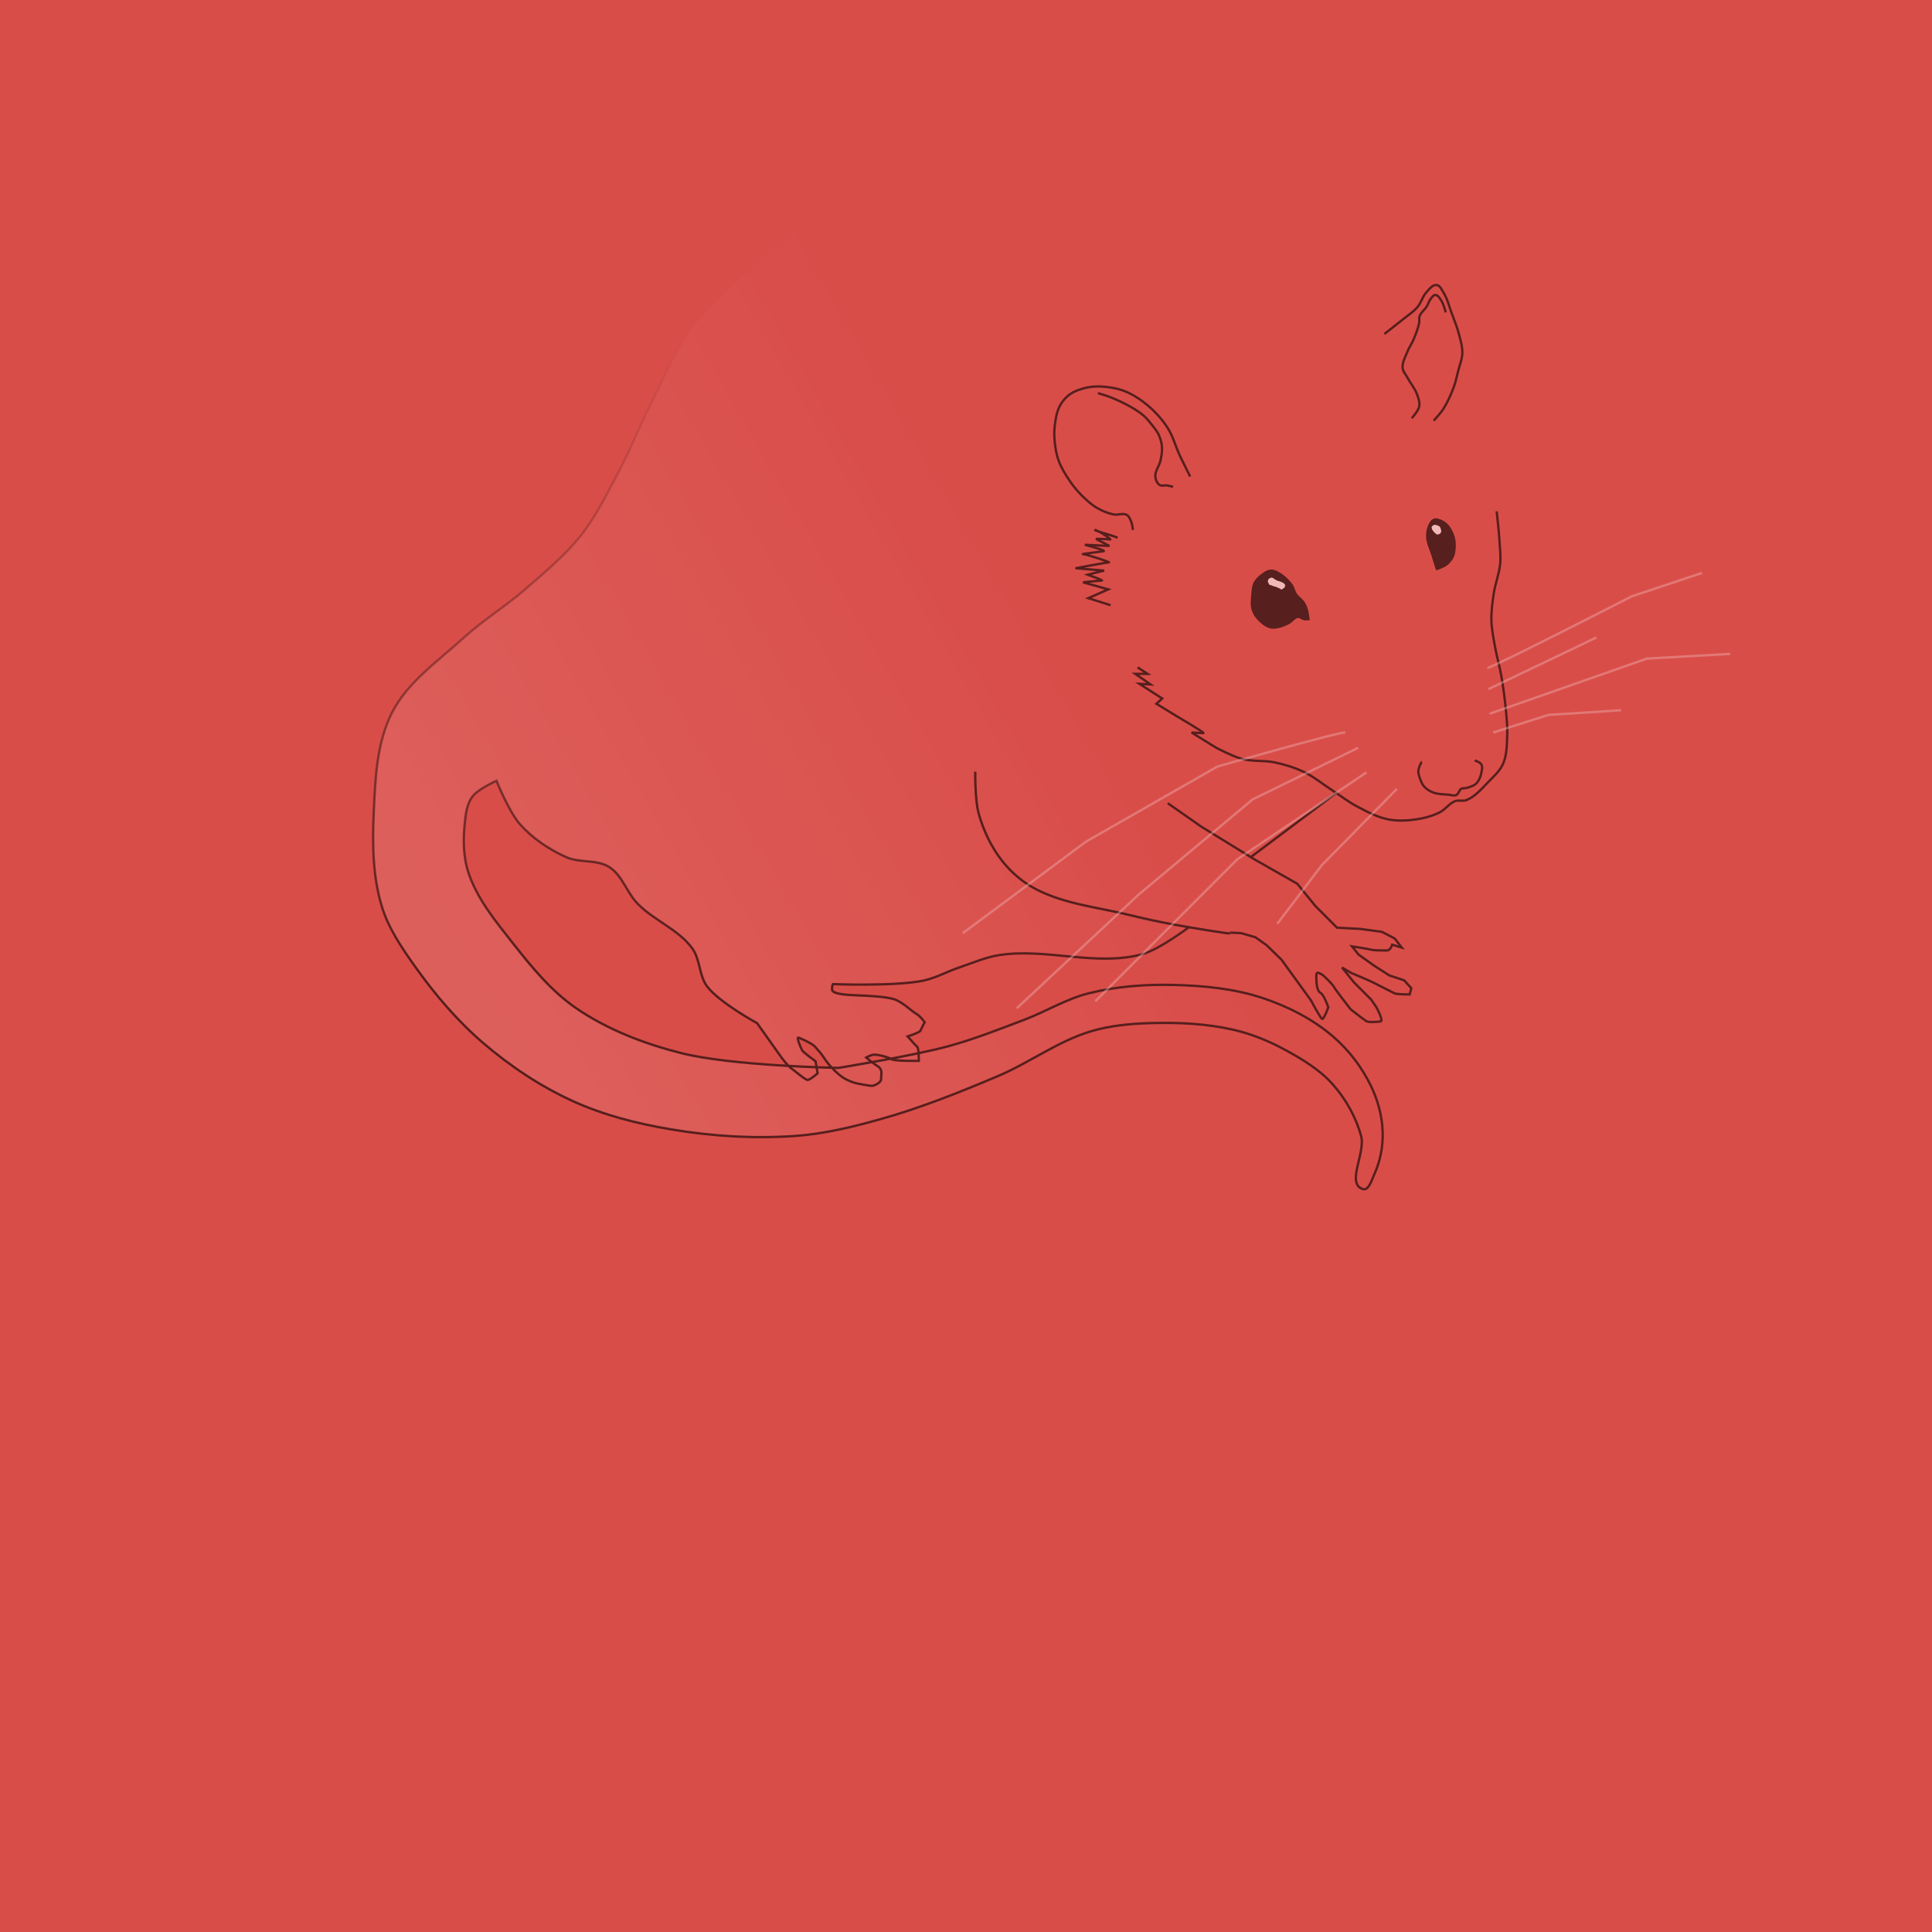
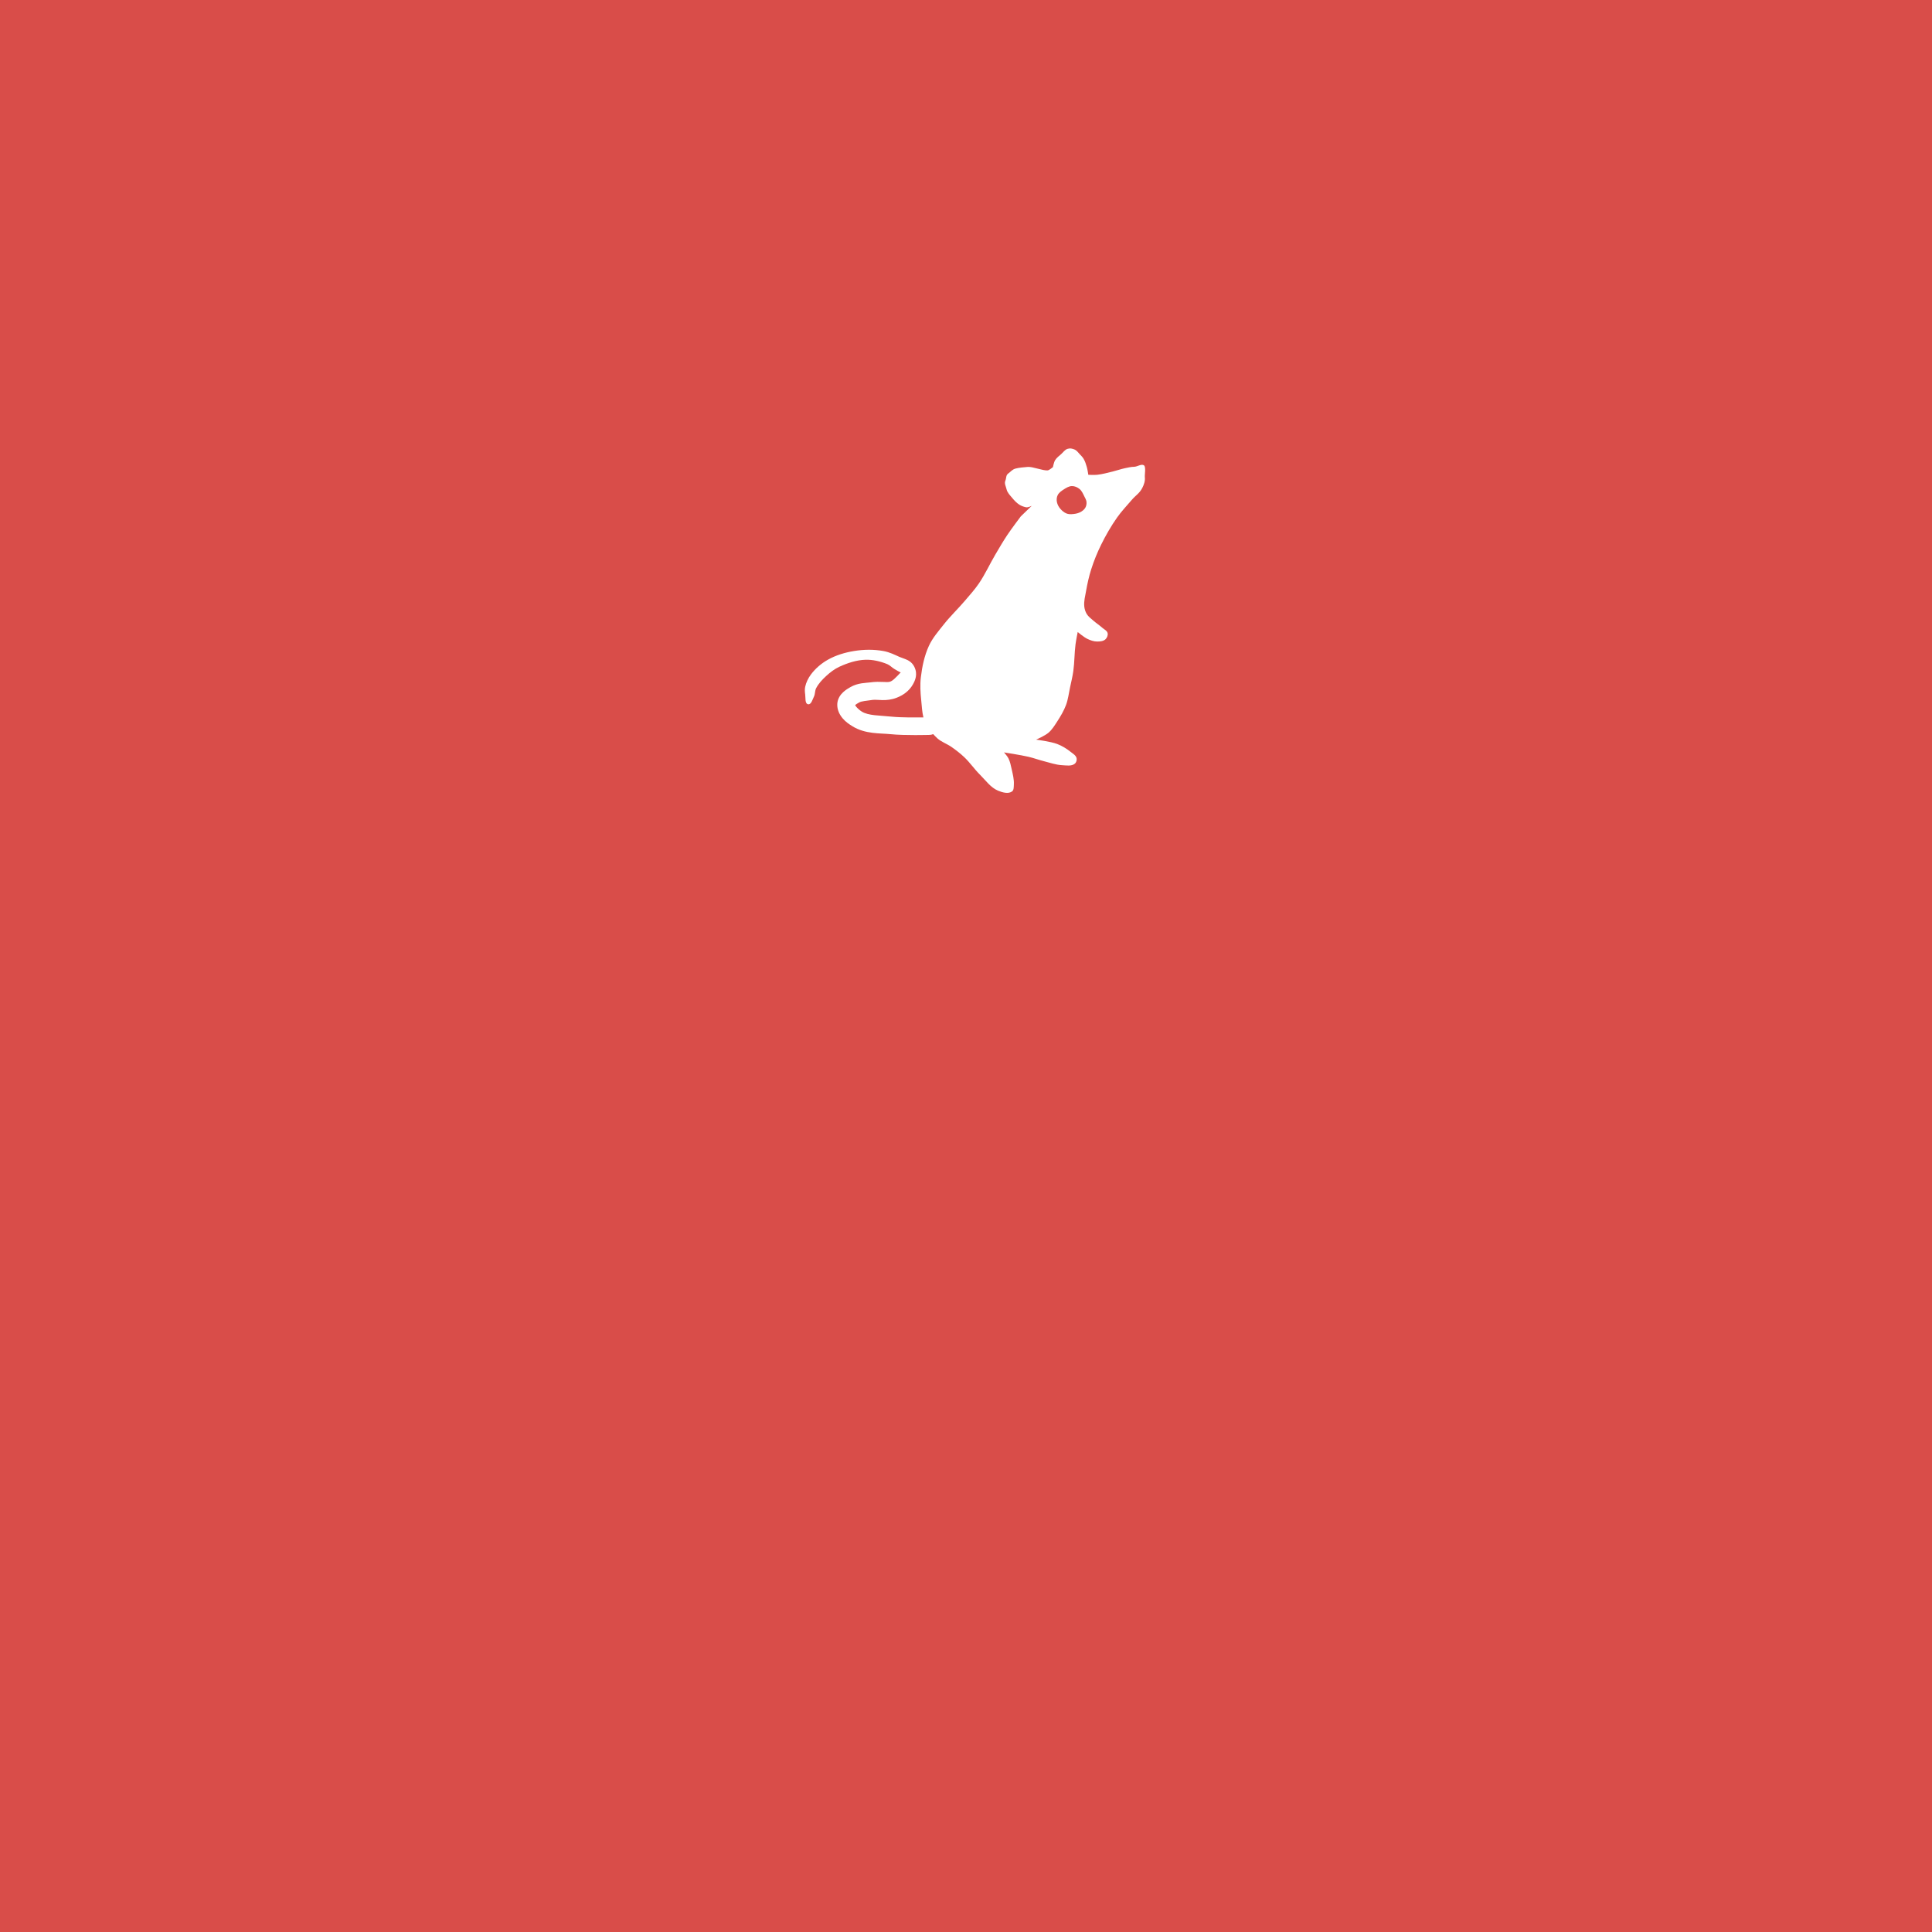
<svg xmlns="http://www.w3.org/2000/svg" xmlns:xlink="http://www.w3.org/1999/xlink" width="512" height="512" id="svg2" version="1.1">
  <defs id="defs4">
    <linearGradient id="linearGradient5656">
      <stop style="stop-color:#000000;stop-opacity:1;" offset="0" id="stop5658" />
      <stop style="stop-color:#000000;stop-opacity:0;" offset="1" id="stop5660" />
    </linearGradient>
    <linearGradient id="linearGradient5648">
      <stop style="stop-color:#ffffff;stop-opacity:0.169;" offset="0" id="stop5650" />
      <stop style="stop-color:#ffffff;stop-opacity:0;" offset="1" id="stop5652" />
    </linearGradient>
    <linearGradient xlink:href="#linearGradient5648" id="linearGradient5654" x1="-10.399" y1="379.417" x2="232.431" y2="239.41" gradientUnits="userSpaceOnUse" />
    <linearGradient xlink:href="#linearGradient5656" id="linearGradient5662" x1="-10.399" y1="379.417" x2="-10.399" y2="108.097" gradientUnits="userSpaceOnUse" />
  </defs>
  <g id="layer1" transform="translate(0,-540.3622)" style="opacity:0.94">
    <rect style="fill:#d8433f;fill-opacity:1;stroke:none" id="rect3774" width="512" height="512" x="0" y="540.362" />
  </g>
  <g id="layer2">
-     <g id="g5622" transform="matrix(0.6219672,0,0,0.6219672,129.8125,19.97539)" style="opacity:0.6">
+     <g id="g5622" transform="matrix(0.5189935,0,0,0.5189935,-288.3611,34.90023)" style="opacity:0.6">
      <path id="path5090" d="m 137.886,58.037 c -2.828,2.828 -19.205,16.599 -28.284,25.456 -8.593,8.383 -17.731,16.423 -24.749,26.163 -6.719,9.325 -11.081,20.146 -16.263,30.406 -4.944,9.787 -8.978,20.026 -14.142,29.698 -4.779,8.95 -9.267,18.201 -15.556,26.163 -6.716,8.502 -15.183,15.49 -23.335,22.627 -8.586,7.517 -18.429,13.534 -26.87,21.213 -10.851,9.873 -23.754,18.744 -30.406,31.82 -6.624,13.022 -7.126,28.538 -7.778,43.134 -0.592,13.239 -0.356,26.93 3.536,39.598 2.851,9.279 8.522,17.542 14.142,25.456 8.41,11.841 17.967,23.071 28.991,32.527 11.513,9.875 24.383,18.456 38.184,24.749 13.168,6.004 27.448,9.616 41.719,12.021 17.457,2.941 35.374,4.07 53.033,2.828 12.22,-0.859 24.264,-3.776 36.062,-7.071 17.165,-4.794 33.791,-11.442 50.205,-18.385 13.496,-5.708 25.572,-14.851 39.598,-19.092 8.2,-2.479 16.893,-3.286 25.456,-3.536 11.818,-0.344 23.829,0.196 35.355,2.828 7.638,1.745 15.037,4.742 21.92,8.485 7.414,4.031 14.923,8.52 20.506,14.849 5.513,6.249 9.827,13.881 12.021,21.92 1.987,7.28 -6.468,20.29 0.707,22.627 2.555,0.832 3.831,-3.92 4.95,-6.364 2.501,-5.464 3.679,-11.67 3.536,-17.678 -0.162,-6.801 -1.994,-13.672 -4.95,-19.799 -3.872,-8.025 -9.5,-15.413 -16.263,-21.213 -8.568,-7.347 -18.999,-12.67 -29.698,-16.263 -12.197,-4.097 -25.321,-5.339 -38.184,-5.657 -12.075,-0.298 -24.34,0.623 -36.062,3.536 -9.643,2.396 -18.285,7.795 -27.577,11.314 -10.735,4.066 -21.447,8.311 -32.527,11.314 -15.303,4.147 -46.669,9.192 -46.669,9.192 0,0 -45.381,-0.806 -67.175,-6.364 C 65.663,412.549 50.088,406.593 36.77,397.449 26.189,390.185 17.835,379.959 9.899,369.872 2.5,360.466 -5.492,350.847 -9.192,339.466 c -2.191,-6.74 -2.2,-14.166 -1.444,-21.213 0.403,-3.753 0.91,-7.838 3.149,-10.877 2.443,-3.316 10.315,-6.801 10.315,-6.801 0,0 5.298,13.162 9.899,18.385 5.362,6.085 12.405,10.809 19.799,14.142 5.734,2.585 13.089,0.85 18.385,4.243 5.518,3.536 7.452,10.858 12.021,15.556 7.007,7.205 17.422,10.966 23.335,19.092 3.425,4.707 2.815,11.649 6.364,16.263 5.345,6.951 21.213,15.556 21.213,15.556 l 10.43,14.672 c 0,0 2.652,3.536 3.712,4.243 1.061,0.707 6.364,5.303 7.425,5.303 1.061,0 4.243,-2.828 4.243,-2.828 l -0.884,-5.127 c 0,0 -5.127,-3.712 -5.657,-4.596 -0.53,-0.884 -2.652,-5.834 -1.591,-5.48 1.061,0.354 6.187,2.652 7.248,4.066 1.061,1.414 1.945,1.945 3.889,4.95 1.945,3.005 5.303,6.187 7.248,7.601 1.945,1.414 4.95,2.652 7.071,3.005 2.121,0.354 5.127,1.061 6.187,0.884 1.061,-0.177 3.712,-1.591 3.536,-2.828 -0.177,-1.237 1.061,-3.889 -1.414,-5.48 -2.475,-1.591 -4.95,-3.712 -4.95,-3.712 0,0 2.298,-1.414 4.066,-1.237 1.768,0.177 5.48,1.061 6.718,1.945 1.237,0.884 11.667,0.707 11.667,0.707 0,0 0,-5.48 -0.707,-6.01 -0.707,-0.53 -4.066,-4.419 -4.066,-4.419 0,0 5.127,-1.591 5.48,-2.475 0.354,-0.884 1.768,-3.536 1.768,-3.536 0,0 -1.768,-2.652 -3.712,-3.712 -1.945,-1.061 -5.834,-5.127 -9.546,-6.187 -3.712,-1.061 -10.783,-1.414 -15.91,-1.591 -5.127,-0.177 -10.076,-0.707 -10.253,-2.298 -0.177,-1.591 0.354,-2.475 0.354,-2.475 0,0 25.683,1.027 38.184,-1.414 5.415,-1.058 10.326,-3.898 15.556,-5.657 5.671,-1.907 11.234,-4.392 17.147,-5.303 20.034,-3.087 41.25,4.962 60.811,-0.354 7.491,-2.035 20.153,-11.667 20.153,-11.667" style="fill:url(#linearGradient5654);fill-opacity:1;stroke:url(#linearGradient5662);stroke-width:1;stroke-linecap:butt;stroke-linejoin:miter;stroke-miterlimit:4;stroke-opacity:1;stroke-dasharray:none" />
      <path id="path5066" d="m 348.812,231.688 c 0,0 -0.378,-3.096 -0.875,-4.562 -0.314,-0.927 -0.756,-1.821 -1.312,-2.625 -0.89,-1.285 -2.31,-2.145 -3.188,-3.438 -0.843,-1.241 -1.023,-2.873 -1.938,-4.062 -1.684,-2.191 -3.834,-4.152 -6.312,-5.375 -0.803,-0.396 -1.736,-0.664 -2.625,-0.562 -1.12,0.128 -2.145,0.782 -3.062,1.438 -1.39,0.994 -2.767,2.175 -3.562,3.688 -0.781,1.486 -0.849,3.265 -1,4.938 -0.195,2.158 -0.478,4.419 0.125,6.5 0.447,1.544 1.4,2.952 2.5,4.125 1.321,1.408 2.915,2.715 4.75,3.312 0.951,0.31 2.012,0.22 3,0.062 1.744,-0.278 3.421,-0.96 5,-1.75 1.436,-0.719 2.405,-2.493 4,-2.688 0.968,-0.118 1.789,0.831 2.75,1 0.574,0.101 1.75,0 1.75,0 z" style="fill:#000000;stroke:#000000;stroke-width:1px;stroke-linecap:butt;stroke-linejoin:miter;stroke-opacity:1" />
      <path id="path5068" d="m 403.5,210.312 c 0,0 2.832,-0.979 4,-1.875 1.103,-0.846 2.077,-1.939 2.688,-3.188 0.617,-1.263 0.798,-2.722 0.875,-4.125 0.08,-1.463 -0.023,-2.969 -0.438,-4.375 -0.504,-1.707 -1.273,-3.404 -2.438,-4.75 -0.87,-1.005 -2.009,-1.835 -3.25,-2.312 -0.842,-0.324 -1.86,-0.671 -2.688,-0.312 -1.093,0.474 -1.671,1.773 -2.125,2.875 -0.602,1.46 -0.801,3.112 -0.688,4.688 0.189,2.623 1.484,5.047 2.25,7.562 0.591,1.941 1.812,5.812 1.812,5.812 z" style="fill:#000000;stroke:#000000;stroke-width:1px;stroke-linecap:butt;stroke-linejoin:miter;stroke-opacity:1" />
      <path id="path5070" d="m 298.399,170.909 c 0,0 -3.013,-5.919 -4.419,-8.927 -1.827,-3.908 -2.885,-8.214 -5.215,-11.844 -2.3,-3.583 -5.226,-6.807 -8.485,-9.546 -2.917,-2.451 -6.187,-4.59 -9.723,-6.01 -2.879,-1.157 -6.011,-1.698 -9.104,-1.945 -2.294,-0.183 -4.645,-0.132 -6.894,0.354 -2.599,0.562 -5.257,1.377 -7.425,2.917 -1.806,1.282 -3.316,3.07 -4.331,5.038 -1.35,2.616 -1.765,5.651 -2.121,8.574 -0.264,2.164 -0.222,4.372 0,6.541 0.281,2.753 0.717,5.536 1.679,8.132 1.183,3.19 3.025,6.121 4.95,8.927 1.455,2.122 3.122,4.112 4.95,5.922 1.949,1.93 4,3.825 6.364,5.215 2.212,1.3 4.647,2.309 7.159,2.828 1.819,0.376 3.945,-0.725 5.568,0.177 1.021,0.568 1.497,1.837 1.945,2.917 0.46,1.11 0.707,3.536 0.707,3.536" style="fill:none;stroke:#000000;stroke-width:1px;stroke-linecap:butt;stroke-linejoin:miter;stroke-opacity:1" />
      <path id="path5072" d="m 259.066,135.377 c 0,0 3.337,0.956 4.95,1.591 2.968,1.168 5.886,2.494 8.662,4.066 2.069,1.172 4.134,2.41 5.922,3.977 1.507,1.321 2.751,2.923 3.977,4.508 0.87,1.125 1.792,2.244 2.386,3.536 0.741,1.61 1.268,3.36 1.414,5.127 0.164,1.978 -0.211,3.98 -0.619,5.922 -0.496,2.362 -2.419,4.49 -2.21,6.894 0.115,1.326 0.737,2.816 1.856,3.536 0.894,0.575 2.131,0.022 3.182,0.177 0.87,0.128 2.563,0.619 2.563,0.619" style="fill:none;stroke:#000000;stroke-width:1px;stroke-linecap:butt;stroke-linejoin:miter;stroke-opacity:1" />
      <path id="path5074" d="m 381.131,110.187 c 0,0 4.983,-3.847 7.425,-5.834 2.271,-1.847 4.819,-3.429 6.718,-5.657 1.56,-1.831 2.084,-4.417 3.712,-6.187 1.229,-1.336 2.615,-3.378 4.419,-3.182 1.493,0.163 2.216,2.081 3.005,3.359 1.599,2.588 2.301,5.633 3.359,8.485 1.127,3.04 2.365,6.054 3.182,9.192 0.678,2.606 1.485,5.263 1.414,7.955 -0.068,2.601 -1.128,5.08 -1.768,7.601 -0.601,2.369 -1.087,4.782 -1.945,7.071 -1.192,3.184 -2.591,6.326 -4.419,9.192 -1.148,1.8 -4.066,4.95 -4.066,4.95" style="fill:none;stroke:#000000;stroke-width:1px;stroke-linecap:butt;stroke-linejoin:miter;stroke-opacity:1" />
      <path id="path5076" d="m 392.798,146.072 c 0,0 2.792,-3.028 3.182,-4.95 0.345,-1.699 -0.298,-3.495 -0.884,-5.127 -0.964,-2.683 -2.898,-4.911 -4.243,-7.425 -0.684,-1.278 -1.813,-2.446 -1.945,-3.889 -0.212,-2.321 1.096,-4.546 1.945,-6.718 0.768,-1.963 2.022,-3.709 2.828,-5.657 0.927,-2.238 1.836,-4.516 2.298,-6.894 0.18,-0.927 -0.147,-1.941 0.177,-2.828 0.577,-1.583 2.109,-2.638 3.005,-4.066 0.673,-1.072 0.968,-2.379 1.768,-3.359 0.53,-0.649 1.107,-1.617 1.945,-1.591 1.125,0.035 1.846,1.364 2.475,2.298 1.021,1.516 1.945,5.127 1.945,5.127" style="fill:none;stroke:#000000;stroke-width:1px;stroke-linecap:butt;stroke-linejoin:miter;stroke-opacity:1" />
      <path id="path5078" d="m 397.125,292.5 c -0.25,0.125 -1.382,2.409 -1.5,3.75 -0.099,1.123 0.31,2.25 0.688,3.312 0.44,1.238 0.932,2.525 1.812,3.5 1.018,1.128 2.39,1.964 3.812,2.5 2.087,0.787 4.404,0.738 6.625,0.938 1.08,0.097 2.266,0.58 3.25,0.125 1.01,-0.467 1.105,-2.058 2.062,-2.625 0.654,-0.388 1.52,-0.161 2.25,-0.375 1.37,-0.402 2.817,-0.802 3.938,-1.688 0.631,-0.499 1.054,-1.231 1.438,-1.938 0.371,-0.684 0.658,-1.425 0.812,-2.188 0.278,-1.369 0.835,-2.949 0.188,-4.188 -0.525,-1.004 -2.562,-1.562 -2.875,-1.812" style="fill:none;stroke:#000000;stroke-width:1px;stroke-linecap:butt;stroke-linejoin:miter;stroke-opacity:1" />
      <path id="path5080" d="m 276,252.25 4.25,2.75 -5.25,0 6.5,4.5 -4.75,-0.25 9.75,6.25 -2.5,2.25 9,5.5 c 0,0 12,7 11,7 -1,0 -5,-0.25 -5,-0.25 l 10.5,6.5 c 0,0 7.137,3.734 11,4.75 4.539,1.194 9.411,0.516 14,1.5 4.2,0.9 8.372,2.153 12.25,4 4.299,2.048 8.005,5.159 12,7.75 3.588,2.327 6.968,5.005 10.75,7 4.23,2.231 8.56,4.565 13.25,5.5 3.923,0.782 8.042,0.581 12,0 3.443,-0.505 6.884,-1.451 10,-3 2.403,-1.194 3.994,-3.791 6.5,-4.75 1.564,-0.598 3.456,0.15 5,-0.5 3.707,-1.561 6.432,-4.879 9.25,-7.75 2.325,-2.369 4.931,-4.705 6.25,-7.75 1.673,-3.86 1.568,-8.297 1.75,-12.5 0.137,-3.168 -0.21,-6.342 -0.5,-9.5 -0.468,-5.105 -1.125,-10.198 -2,-15.25 -0.742,-4.284 -1.997,-8.468 -2.75,-12.75 -0.641,-3.645 -1.41,-7.301 -1.5,-11 -0.094,-3.847 0.427,-7.695 1,-11.5 0.648,-4.299 2.349,-8.421 2.75,-12.75 0.277,-2.988 -0.067,-6.004 -0.25,-9 -0.27,-4.428 -1.25,-13.25 -1.25,-13.25" style="fill:none;stroke:#000000;stroke-width:1px;stroke-linecap:butt;stroke-linejoin:miter;stroke-opacity:1" />
      <path id="path5082" d="m 267.5,197 c -1.5,-0.75 -10.5,-3.25 -9.5,-3.25 1,0 7.5,4.25 6.25,4 -1.25,-0.25 -6,-0.25 -6,-0.25 l 5.75,3 -10.5,-0.5 c 0,0 9.5,2.5 8,2.75 -1.5,0.25 -10,1.25 -8.75,1.25 1.25,0 12,3.5 11,3.5 -1,0 -14.25,2.5 -14.25,2.5 l 12.25,1 -7,1.75 c 0,0 7,2.5 6,2.5 -1,0 -8,0.75 -8,0.75 l 10.75,3 -8.5,3.75 9.5,3" style="fill:none;stroke:#000000;stroke-width:1px;stroke-linecap:butt;stroke-linejoin:miter;stroke-opacity:1" />
      <path id="path5084" d="m 315.37,365.629 c -1.414,0 -16.302,-2.372 -24.395,-3.889 -6.043,-1.133 -12.062,-2.416 -18.031,-3.889 -13.658,-3.37 -28.233,-4.719 -40.659,-11.314 -5.465,-2.9 -10.342,-7.139 -14.142,-12.021 -4.597,-5.906 -7.916,-12.936 -9.899,-20.153 -1.567,-5.7 -1.414,-17.678 -1.414,-17.678" style="fill:none;stroke:#000000;stroke-width:1px;stroke-linecap:butt;stroke-linejoin:miter;stroke-opacity:1" />
      <path id="path5086" d="m 288.853,310.121 14.142,9.899 22.981,14.142 18.031,10.253 7.778,9.546 9.192,9.192 9.899,0.53 9.192,1.237 5.48,2.828 3.005,3.889 -4.066,-1.237 c 0,0 -0.707,2.475 -2.298,2.475 -1.591,0 -5.48,0 -6.718,-0.354 -1.237,-0.354 -8.132,-1.414 -8.132,-1.414 l 2.828,3.536 6.718,4.773 6.364,4.066 6.364,2.121 3.005,3.359 -0.707,2.652 c 0,0 -5.657,0 -6.541,-0.53 -0.884,-0.53 -6.718,-3.359 -8.309,-4.243 -1.591,-0.884 -10.076,-4.419 -10.076,-4.419 l -3.889,-2.298 5.127,6.364 7.248,7.248 2.298,3.359 c 0,0 3.182,5.834 1.768,6.01 -1.414,0.177 -5.127,0.53 -6.187,-0.177 -1.061,-0.707 -6.541,-4.95 -6.541,-4.95 0,0 -6.894,-8.839 -7.248,-9.723 -0.354,-0.884 -4.596,-5.127 -5.303,-5.303 -0.707,-0.177 -2.121,-1.768 -2.121,0.884 0,2.652 0.177,6.187 1.768,7.071 1.591,0.884 3.359,6.187 3.359,6.187 0,0 -1.945,5.303 -2.652,4.95 -0.707,-0.354 -4.773,-7.955 -4.773,-7.955 l -7.425,-10.253 -5.127,-7.071 -6.364,-6.187 -4.773,-3.359 -6.187,-1.768 -4.596,-0.177" style="fill:none;stroke:#000000;stroke-width:1px;stroke-linecap:butt;stroke-linejoin:miter;stroke-opacity:1" />
      <path id="path5092" d="m 324.208,333.102 36.77,-27.577" style="fill:none;stroke:#000000;stroke-width:1px;stroke-linecap:butt;stroke-linejoin:miter;stroke-opacity:1" />
      <path id="path5094" d="m 335.5,214.75 -1.844,-1.156 c 0,0 -0.688,-0.25 -1.312,0.094 -0.625,0.344 -1.031,0.5 -1.125,1.031 -0.094,0.531 -0.469,1 -0.125,1.406 0.344,0.406 0.406,1.312 1.062,1.438 0.656,0.125 1.656,0.656 2.062,0.688 0.406,0.031 1.812,0.656 2.156,0.844 0.344,0.188 0.75,0.781 1.469,0.25 0.719,-0.531 0.906,-0.375 1.094,-0.75 0.188,-0.375 0.312,-0.5 0.375,-1.031 0.062,-0.531 0.25,-0.469 -0.188,-0.938 -0.438,-0.469 -0.219,-0.5 -0.781,-0.781 -0.562,-0.281 -0.656,-0.406 -1.188,-0.562 C 336.625,215.125 335.5,214.75 335.5,214.75 z" style="fill:#ffffff;stroke:#000000;stroke-width:1px;stroke-linecap:butt;stroke-linejoin:miter;stroke-opacity:1" />
      <path id="path5096" d="m 405.938,194.25 c 0,0 -0.375,-1.875 -0.812,-2.281 -0.438,-0.406 -0.938,-0.625 -1.375,-0.75 -0.438,-0.125 -1.156,-0.406 -1.5,-0.156 -0.344,0.25 -0.844,0.188 -1.125,0.719 -0.281,0.531 -0.531,0.469 -0.281,1.219 0.25,0.75 0.125,0.812 0.75,1.5 0.625,0.688 0.656,0.906 1.312,1.25 0.656,0.344 0.219,0.656 1.094,0.344 0.875,-0.312 0.75,-0.125 1.062,-0.375 0.312,-0.25 0.344,-0.281 0.5,-0.531 0.156,-0.25 0.375,-0.938 0.375,-0.938 z" style="fill:#ffffff;stroke:#000000;stroke-width:1px;stroke-linecap:butt;stroke-linejoin:miter;stroke-opacity:1" />
      <path id="path5098" d="m 364.5,280 c -2,-0.5 -54.5,14.5 -54.5,14.5 l -56,32 -52.5,39" style="opacity:0.4;fill:none;stroke:#ffffff;stroke-width:1px;stroke-linecap:butt;stroke-linejoin:miter;stroke-opacity:1" />
      <path id="path5100" d="m 370,286.5 -45,22 -48.5,40.5 -52,48.5" style="opacity:0.4;fill:none;stroke:#ffffff;stroke-width:1px;stroke-linecap:butt;stroke-linejoin:miter;stroke-opacity:1" />
      <path id="path5102" d="m 373.5,297 -55,37 -60.5,60.5" style="opacity:0.4;fill:none;stroke:#ffffff;stroke-width:1px;stroke-linecap:butt;stroke-linejoin:miter;stroke-opacity:1" />
      <path id="path5104" d="m 386.5,304 -32,32.5 -19,25" style="opacity:0.4;fill:none;stroke:#ffffff;stroke-width:1px;stroke-linecap:butt;stroke-linejoin:miter;stroke-opacity:1" />
      <path id="path5106" d="m 425.5,261.5 46,-22" style="opacity:0.4;fill:none;stroke:#ffffff;stroke-width:1px;stroke-linecap:butt;stroke-linejoin:miter;stroke-opacity:1" />
      <path id="path5108" d="m 426,272 67,-23.5 35.5,-2" style="opacity:0.4;fill:none;stroke:#ffffff;stroke-width:1px;stroke-linecap:butt;stroke-linejoin:miter;stroke-opacity:1" />
      <path id="path5110" d="m 425,252.5 c 2,0 61.5,-30.5 61.5,-30.5 l 30,-10" style="opacity:0.4;fill:none;stroke:#ffffff;stroke-width:1px;stroke-linecap:butt;stroke-linejoin:miter;stroke-opacity:1" />
      <path id="path5112" d="m 427.5,280 23.5,-7.5 31,-2" style="opacity:0.4;fill:none;stroke:#ffffff;stroke-width:1px;stroke-linecap:butt;stroke-linejoin:miter;stroke-opacity:1" />
    </g>
+     <g id="g4875" transform="matrix(3.09375,0,0,3.09375,504.2016,-465.1828)">
+       <path style="fill:#ffffff;fill-opacity:1;stroke:none" d="m -71.219,188.781 c -0.107,-0.013 -0.212,8.5e-4 -0.312,0.031 -0.22,0.067 -0.361,0.283 -0.531,0.438 -0.185,0.168 -0.401,0.317 -0.531,0.531 -0.108,0.177 -0.188,0.594 -0.188,0.594 0,0 -0.317,0.271 -0.453,0.281 -0.415,0.032 -1.288,-0.332 -1.703,-0.297 -0.305,0.026 -0.751,0.059 -1.047,0.141 -0.28,0.077 -0.391,0.251 -0.625,0.422 -0.215,0.158 -0.146,0.379 -0.25,0.625 -0.098,0.232 0.053,0.489 0.109,0.734 0.064,0.279 0.286,0.499 0.469,0.719 0.184,0.221 0.382,0.44 0.625,0.594 0.17,0.108 0.366,0.176 0.562,0.219 0.184,0.04 0.5,-0.125 0.5,-0.125 l -0.938,0.906 c 0,0 -0.792,1.048 -1.156,1.594 -0.366,0.548 -0.696,1.12 -1.031,1.688 -0.481,0.816 -0.872,1.686 -1.406,2.469 -0.355,0.52 -0.78,0.989 -1.188,1.469 -0.588,0.692 -1.25,1.319 -1.812,2.031 -0.464,0.588 -0.97,1.163 -1.281,1.844 -0.385,0.841 -0.579,1.769 -0.688,2.688 -0.077,0.652 -0.038,1.316 0.031,1.969 0.052,0.489 0.07,0.991 0.188,1.469 -0.582,0.006 -1.919,0.018 -2.688,-0.062 -1.083,-0.113 -2.021,-0.08 -2.594,-0.438 -0.177,-0.11 -0.361,-0.28 -0.469,-0.406 -0.087,-0.102 -0.089,-0.137 -0.094,-0.156 0.066,-0.061 0.197,-0.135 0.344,-0.219 0.195,-0.111 0.597,-0.14 1.156,-0.219 0.396,-0.056 1.164,0.165 2.062,-0.188 0.532,-0.209 1.049,-0.556 1.375,-1.125 0.197,-0.344 0.45,-0.883 0.125,-1.531 -0.203,-0.405 -0.539,-0.562 -0.781,-0.656 -0.243,-0.094 -0.436,-0.159 -0.5,-0.188 -0.368,-0.165 -0.82,-0.401 -1.375,-0.5 -0.835,-0.149 -1.677,-0.133 -2.5,0 -0.78,0.127 -1.562,0.36 -2.25,0.75 -0.556,0.315 -1.054,0.739 -1.438,1.25 -0.234,0.311 -0.417,0.682 -0.5,1.062 -0.046,0.214 -0.031,0.44 0,0.656 0.042,0.29 -0.039,0.792 0.25,0.844 0.266,0.047 0.381,-0.414 0.5,-0.656 0.112,-0.228 0.071,-0.493 0.188,-0.719 0.204,-0.394 0.517,-0.73 0.844,-1.031 0.347,-0.32 0.728,-0.616 1.156,-0.812 0.69,-0.317 1.46,-0.57 2.219,-0.594 0.637,-0.02 1.285,0.134 1.875,0.375 0.219,0.09 0.391,0.284 0.594,0.406 0.183,0.111 0.457,0.272 0.562,0.312 -0.019,-0.014 -0.184,0.191 -0.281,0.281 -0.196,0.181 -0.357,0.395 -0.625,0.5 -0.268,0.105 -0.843,-0.057 -1.688,0.062 -0.412,0.058 -1.062,0.03 -1.719,0.406 -0.173,0.099 -0.401,0.23 -0.625,0.438 -0.224,0.207 -0.477,0.547 -0.5,1 -0.027,0.521 0.212,0.95 0.469,1.25 0.257,0.3 0.547,0.491 0.812,0.656 1.119,0.699 2.381,0.593 3.281,0.688 1.204,0.126 3.344,0.062 3.344,0.062 0.098,-0.004 0.194,-0.019 0.281,-0.062 0.005,0.005 0.026,-0.005 0.031,0 0.123,0.128 0.243,0.26 0.375,0.375 0.35,0.303 0.808,0.454 1.188,0.719 0.383,0.267 0.755,0.554 1.094,0.875 0.488,0.461 0.867,1.027 1.344,1.5 0.493,0.488 0.92,1.113 1.562,1.375 0.367,0.15 0.867,0.296 1.188,0.062 0.165,-0.121 0.144,-0.389 0.156,-0.594 0.025,-0.441 -0.092,-0.881 -0.188,-1.312 -0.07,-0.319 -0.134,-0.646 -0.281,-0.938 -0.094,-0.186 -0.375,-0.5 -0.375,-0.5 0,0 1.403,0.215 2.094,0.375 0.443,0.103 0.871,0.264 1.312,0.375 0.517,0.131 1.03,0.316 1.562,0.344 0.366,0.019 0.809,0.106 1.094,-0.125 0.128,-0.104 0.192,-0.308 0.156,-0.469 -0.056,-0.252 -0.329,-0.402 -0.531,-0.562 -0.34,-0.27 -0.72,-0.501 -1.125,-0.656 -0.576,-0.221 -1.812,-0.375 -1.812,-0.375 0,0 0.755,-0.329 1.062,-0.594 0.309,-0.266 0.528,-0.626 0.75,-0.969 0.289,-0.446 0.564,-0.909 0.75,-1.406 0.18,-0.481 0.236,-0.998 0.344,-1.5 0.1,-0.467 0.215,-0.933 0.281,-1.406 0.106,-0.756 0.09,-1.525 0.188,-2.281 0.046,-0.357 0.188,-1.062 0.188,-1.062 0,0 0.532,0.448 0.844,0.594 0.254,0.119 0.532,0.218 0.812,0.219 0.248,9.7e-4 0.536,-0.02 0.719,-0.188 0.138,-0.127 0.229,-0.348 0.188,-0.531 -0.049,-0.215 -0.304,-0.321 -0.469,-0.469 -0.248,-0.222 -0.533,-0.403 -0.781,-0.625 -0.187,-0.167 -0.4,-0.318 -0.531,-0.531 -0.121,-0.196 -0.195,-0.427 -0.219,-0.656 -0.046,-0.449 0.078,-0.9 0.156,-1.344 0.11,-0.622 0.246,-1.242 0.438,-1.844 0.228,-0.717 0.512,-1.418 0.844,-2.094 0.4,-0.813 0.854,-1.603 1.375,-2.344 0.374,-0.532 0.828,-1.005 1.25,-1.5 0.35,-0.41 0.659,-0.552 0.906,-1.031 0.143,-0.276 0.254,-0.597 0.219,-0.906 -0.026,-0.231 0.112,-0.897 -0.078,-1.031 -0.206,-0.146 -0.576,0.121 -0.828,0.125 -0.274,0.004 -0.544,0.068 -0.812,0.125 -0.349,0.074 -0.685,0.198 -1.031,0.281 -0.445,0.107 -0.889,0.234 -1.344,0.281 -0.249,0.026 -0.75,0 -0.75,0 0,0 -0.063,-0.442 -0.125,-0.656 -0.071,-0.247 -0.15,-0.498 -0.281,-0.719 -0.091,-0.152 -0.221,-0.278 -0.344,-0.406 -0.127,-0.133 -0.238,-0.299 -0.406,-0.375 -0.095,-0.043 -0.205,-0.081 -0.312,-0.094 z M -71.156,192 c 0.239,-0.004 0.471,0.099 0.656,0.25 0.19,0.155 0.297,0.405 0.406,0.625 0.072,0.145 0.17,0.308 0.188,0.469 0.018,0.173 -0.01,0.348 -0.094,0.5 -0.1,0.181 -0.283,0.315 -0.469,0.406 -0.215,0.105 -0.48,0.145 -0.719,0.156 -0.152,0.007 -0.296,-0.007 -0.438,-0.062 -0.187,-0.073 -0.366,-0.225 -0.5,-0.375 -0.152,-0.171 -0.265,-0.37 -0.312,-0.594 -0.041,-0.195 -0.026,-0.415 0.062,-0.594 0.111,-0.225 0.321,-0.364 0.531,-0.5 0.208,-0.134 0.44,-0.277 0.688,-0.281 z" id="path4879" />
+     </g>
  </g>
</svg>
